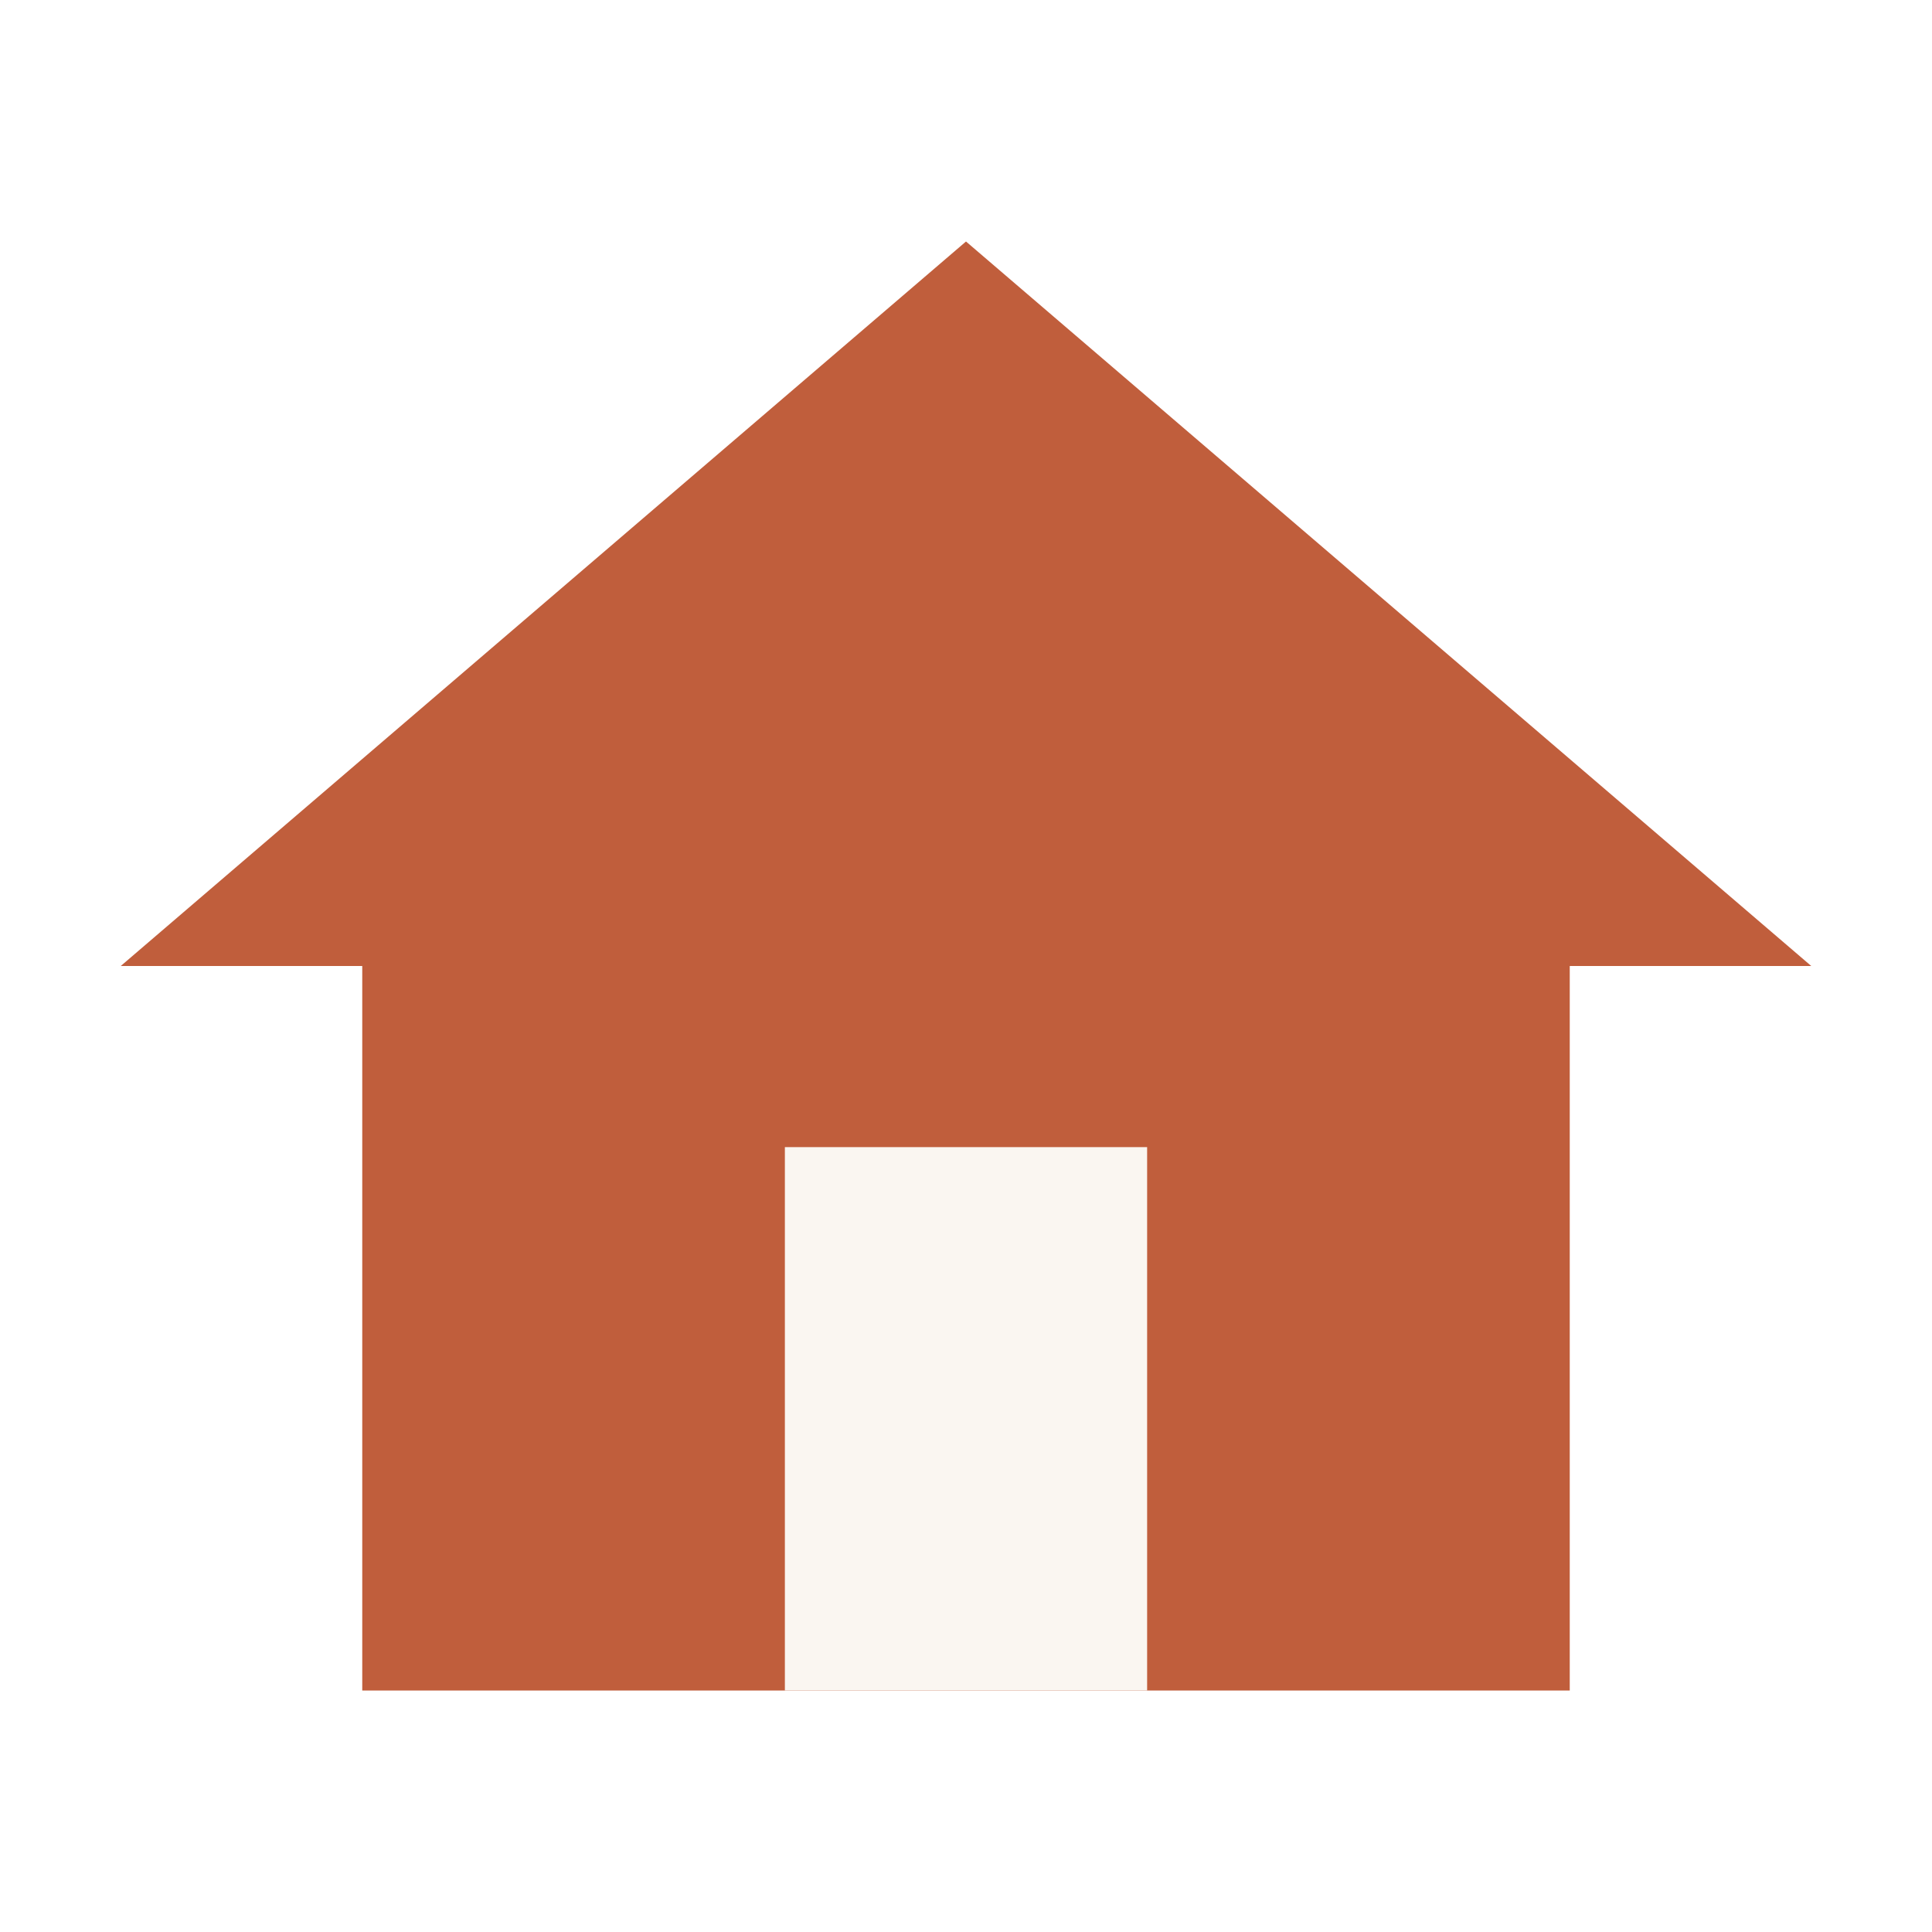
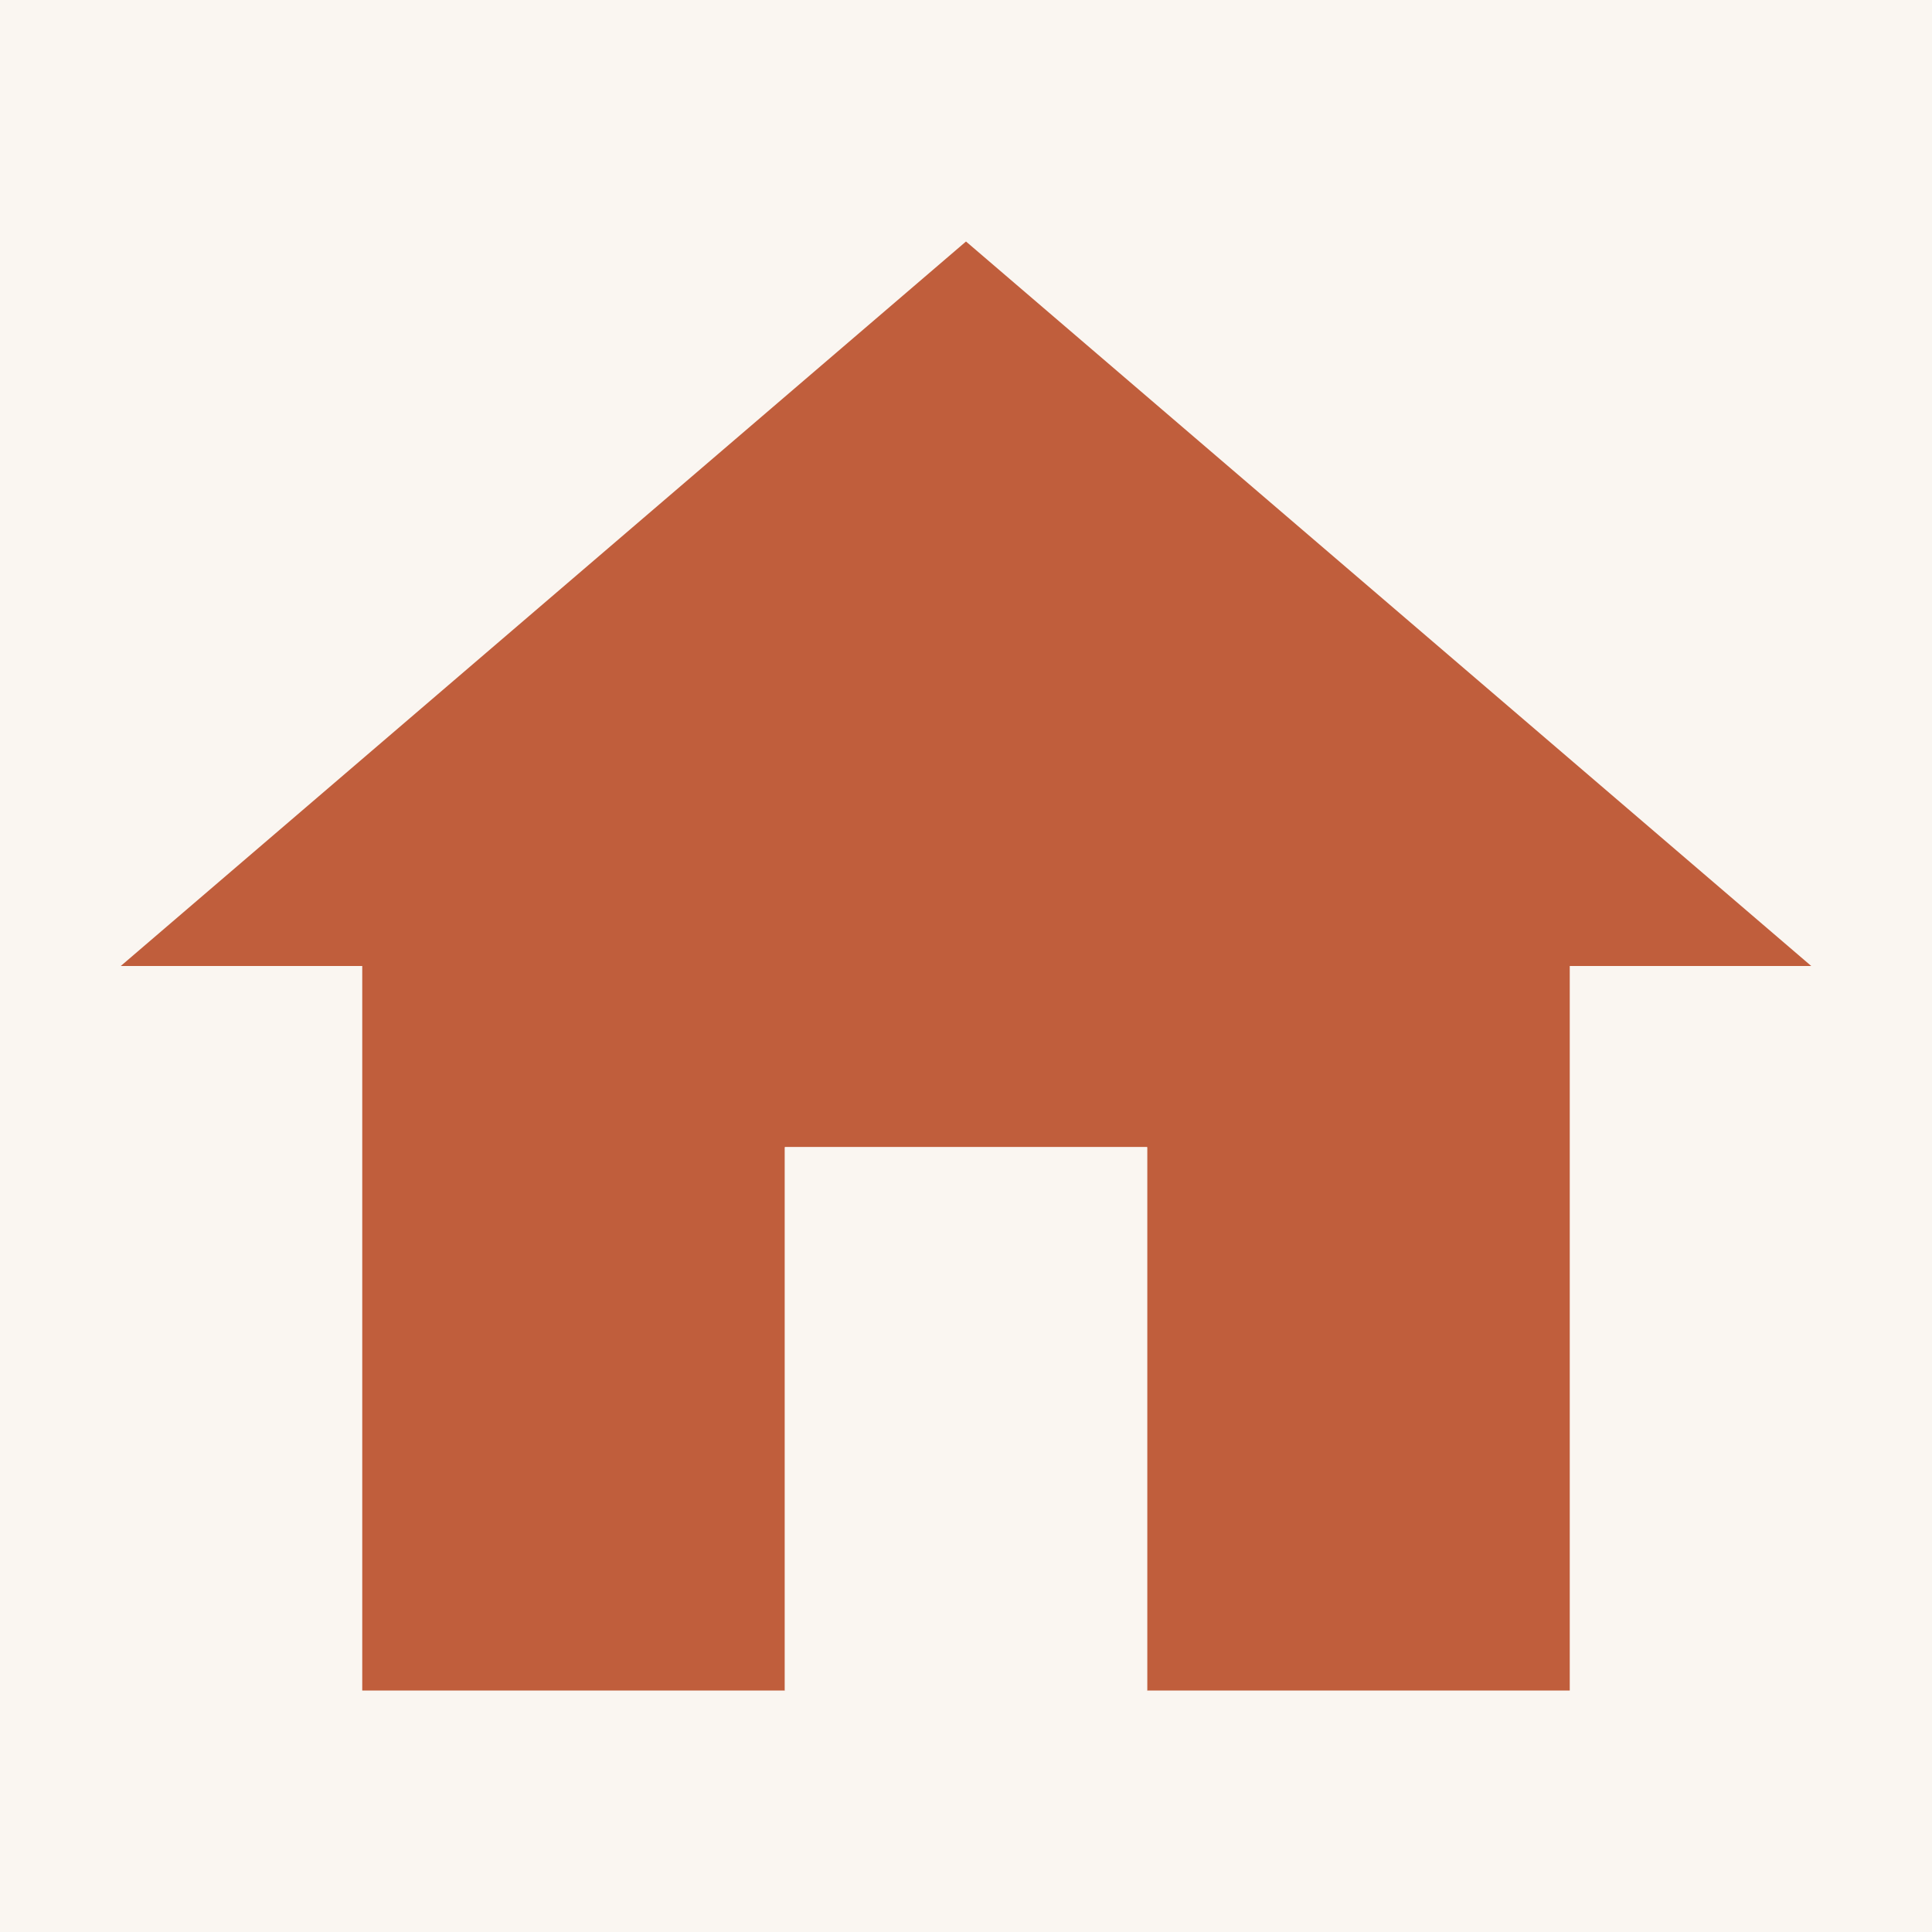
<svg xmlns="http://www.w3.org/2000/svg" viewBox="0 0 32 32">
-   <polygon points="16,4 2,16 6,16 6,28 26,28 26,16 30,16" fill="#c05e3c" />
+   <rect width="32" height="32" fill="#faf6f1" />
+   <path d="M16,4 L2,16 H6 V28 H13 V19 H19 V28 H26 V16 H30 Z" fill="#c05e3c" />
  <rect x="13" y="19" width="6" height="9" fill="#faf6f1" />
</svg>
